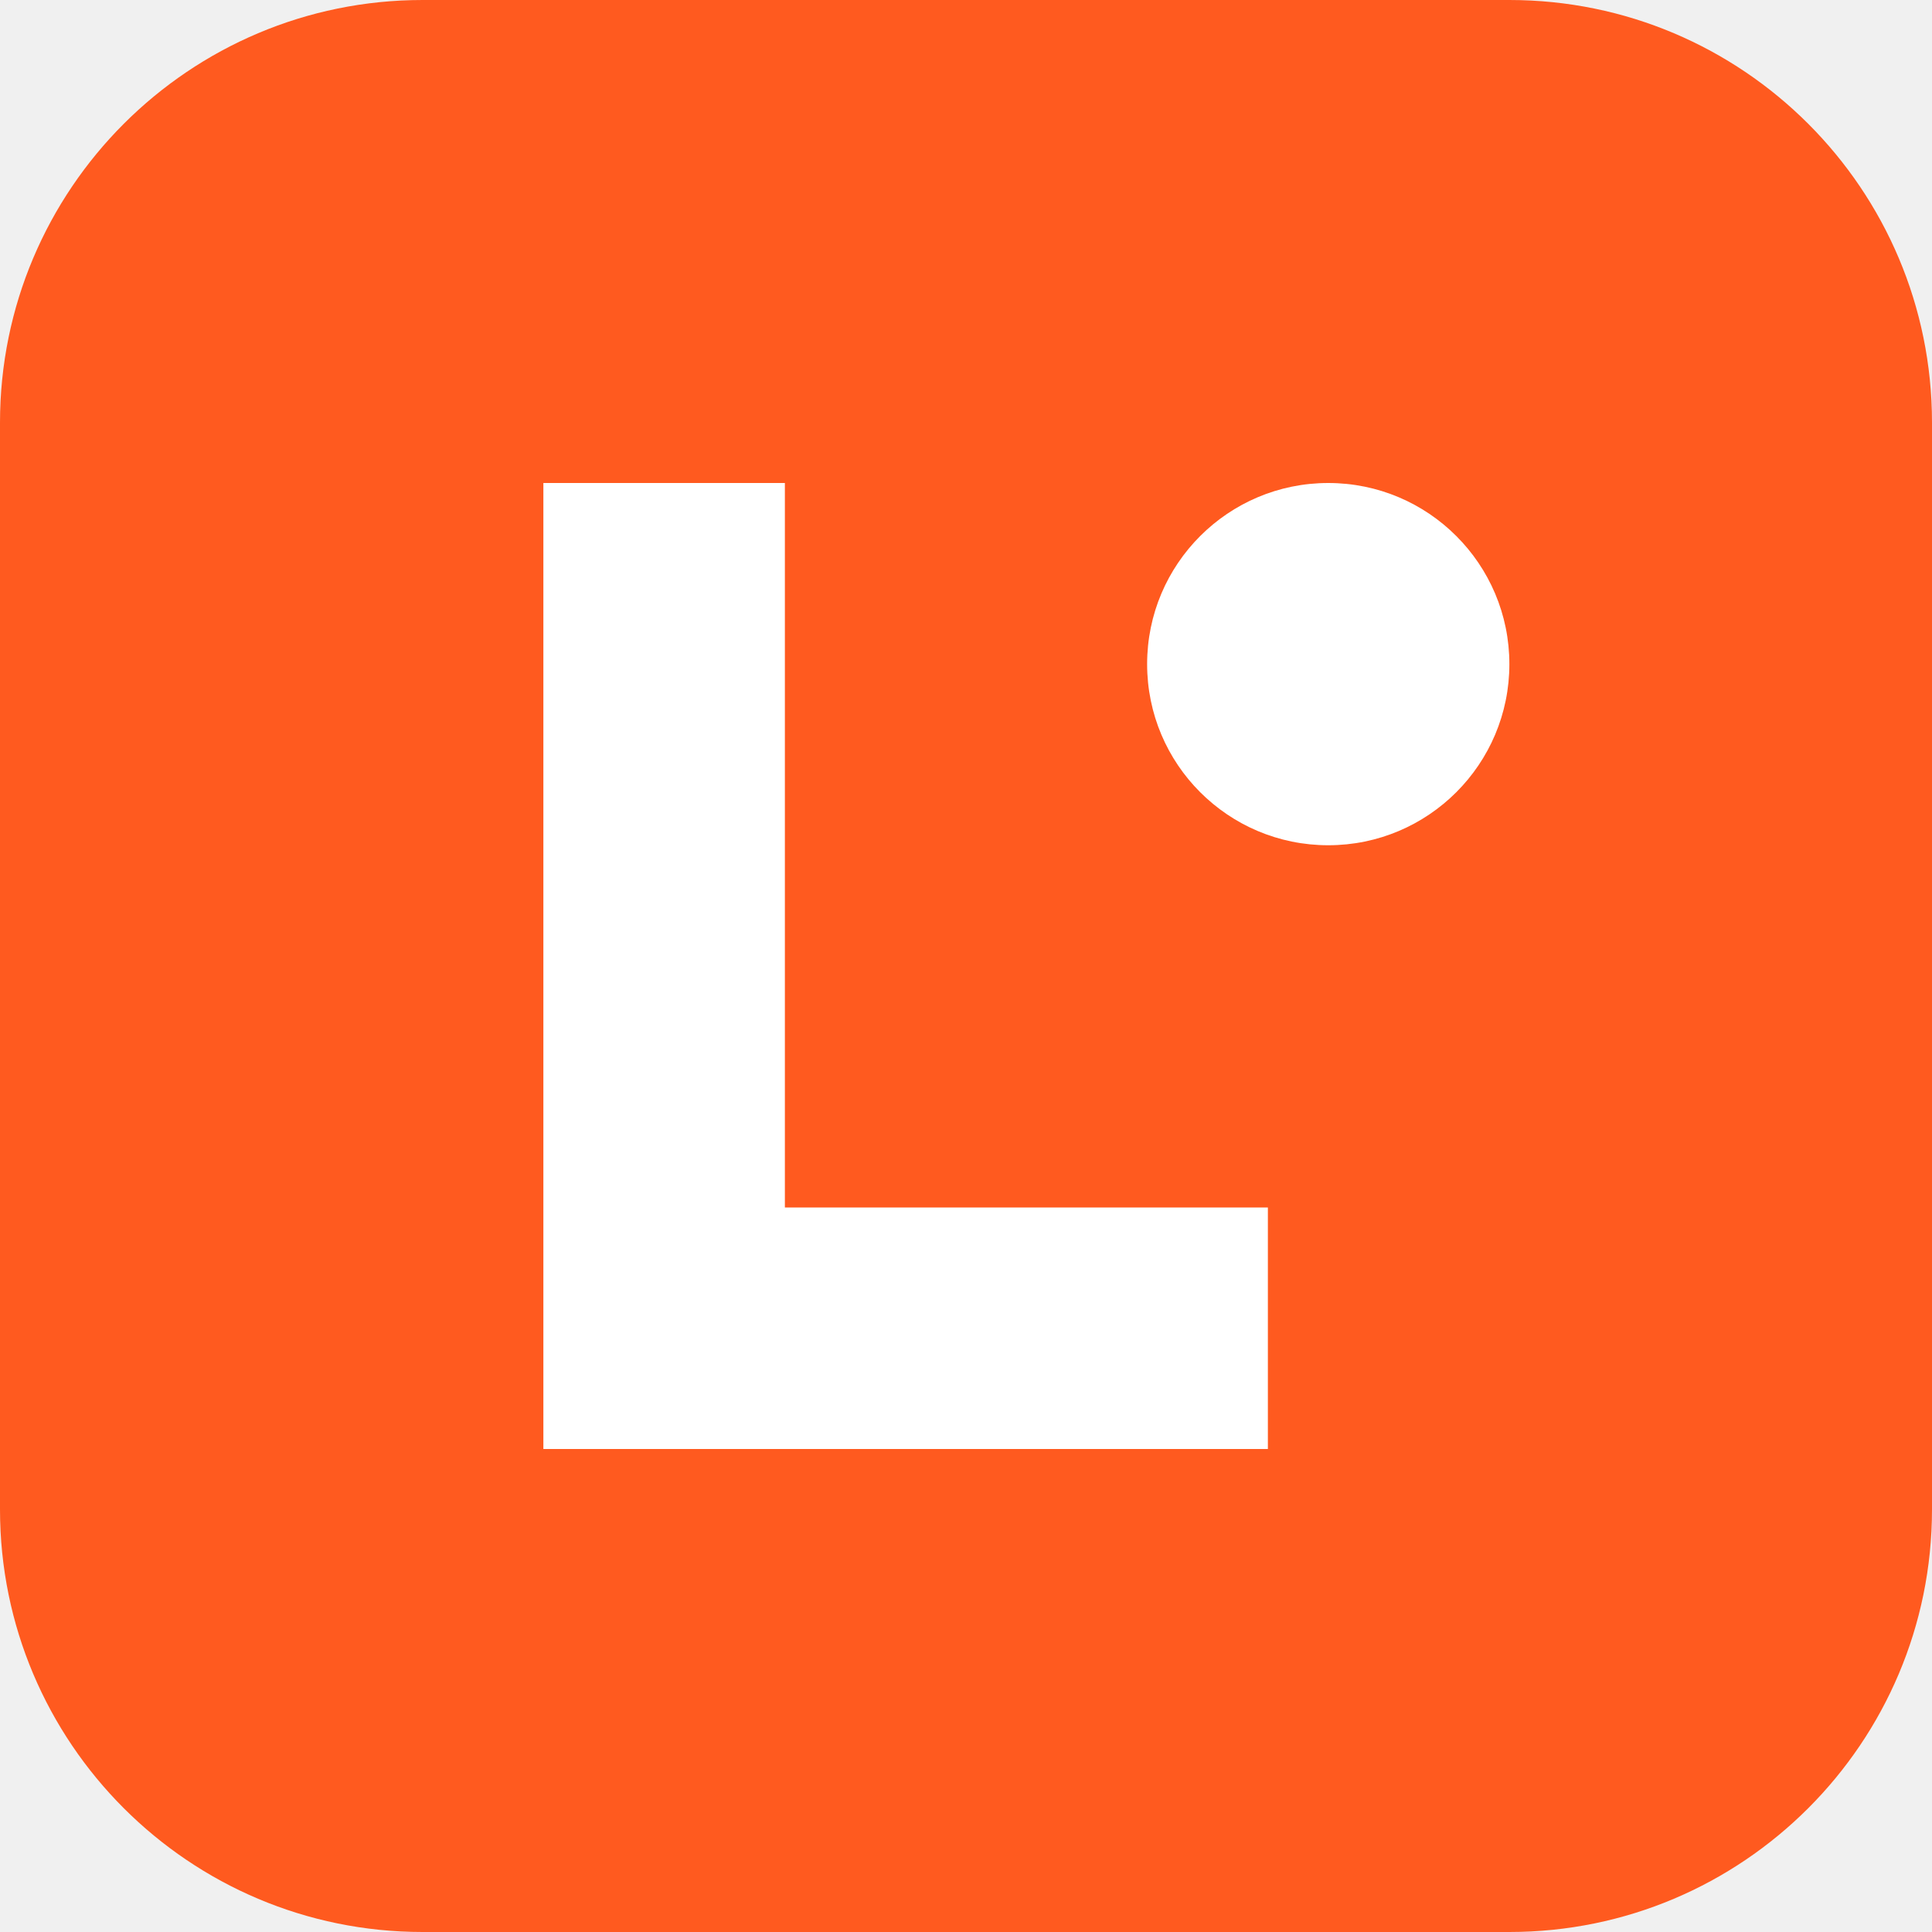
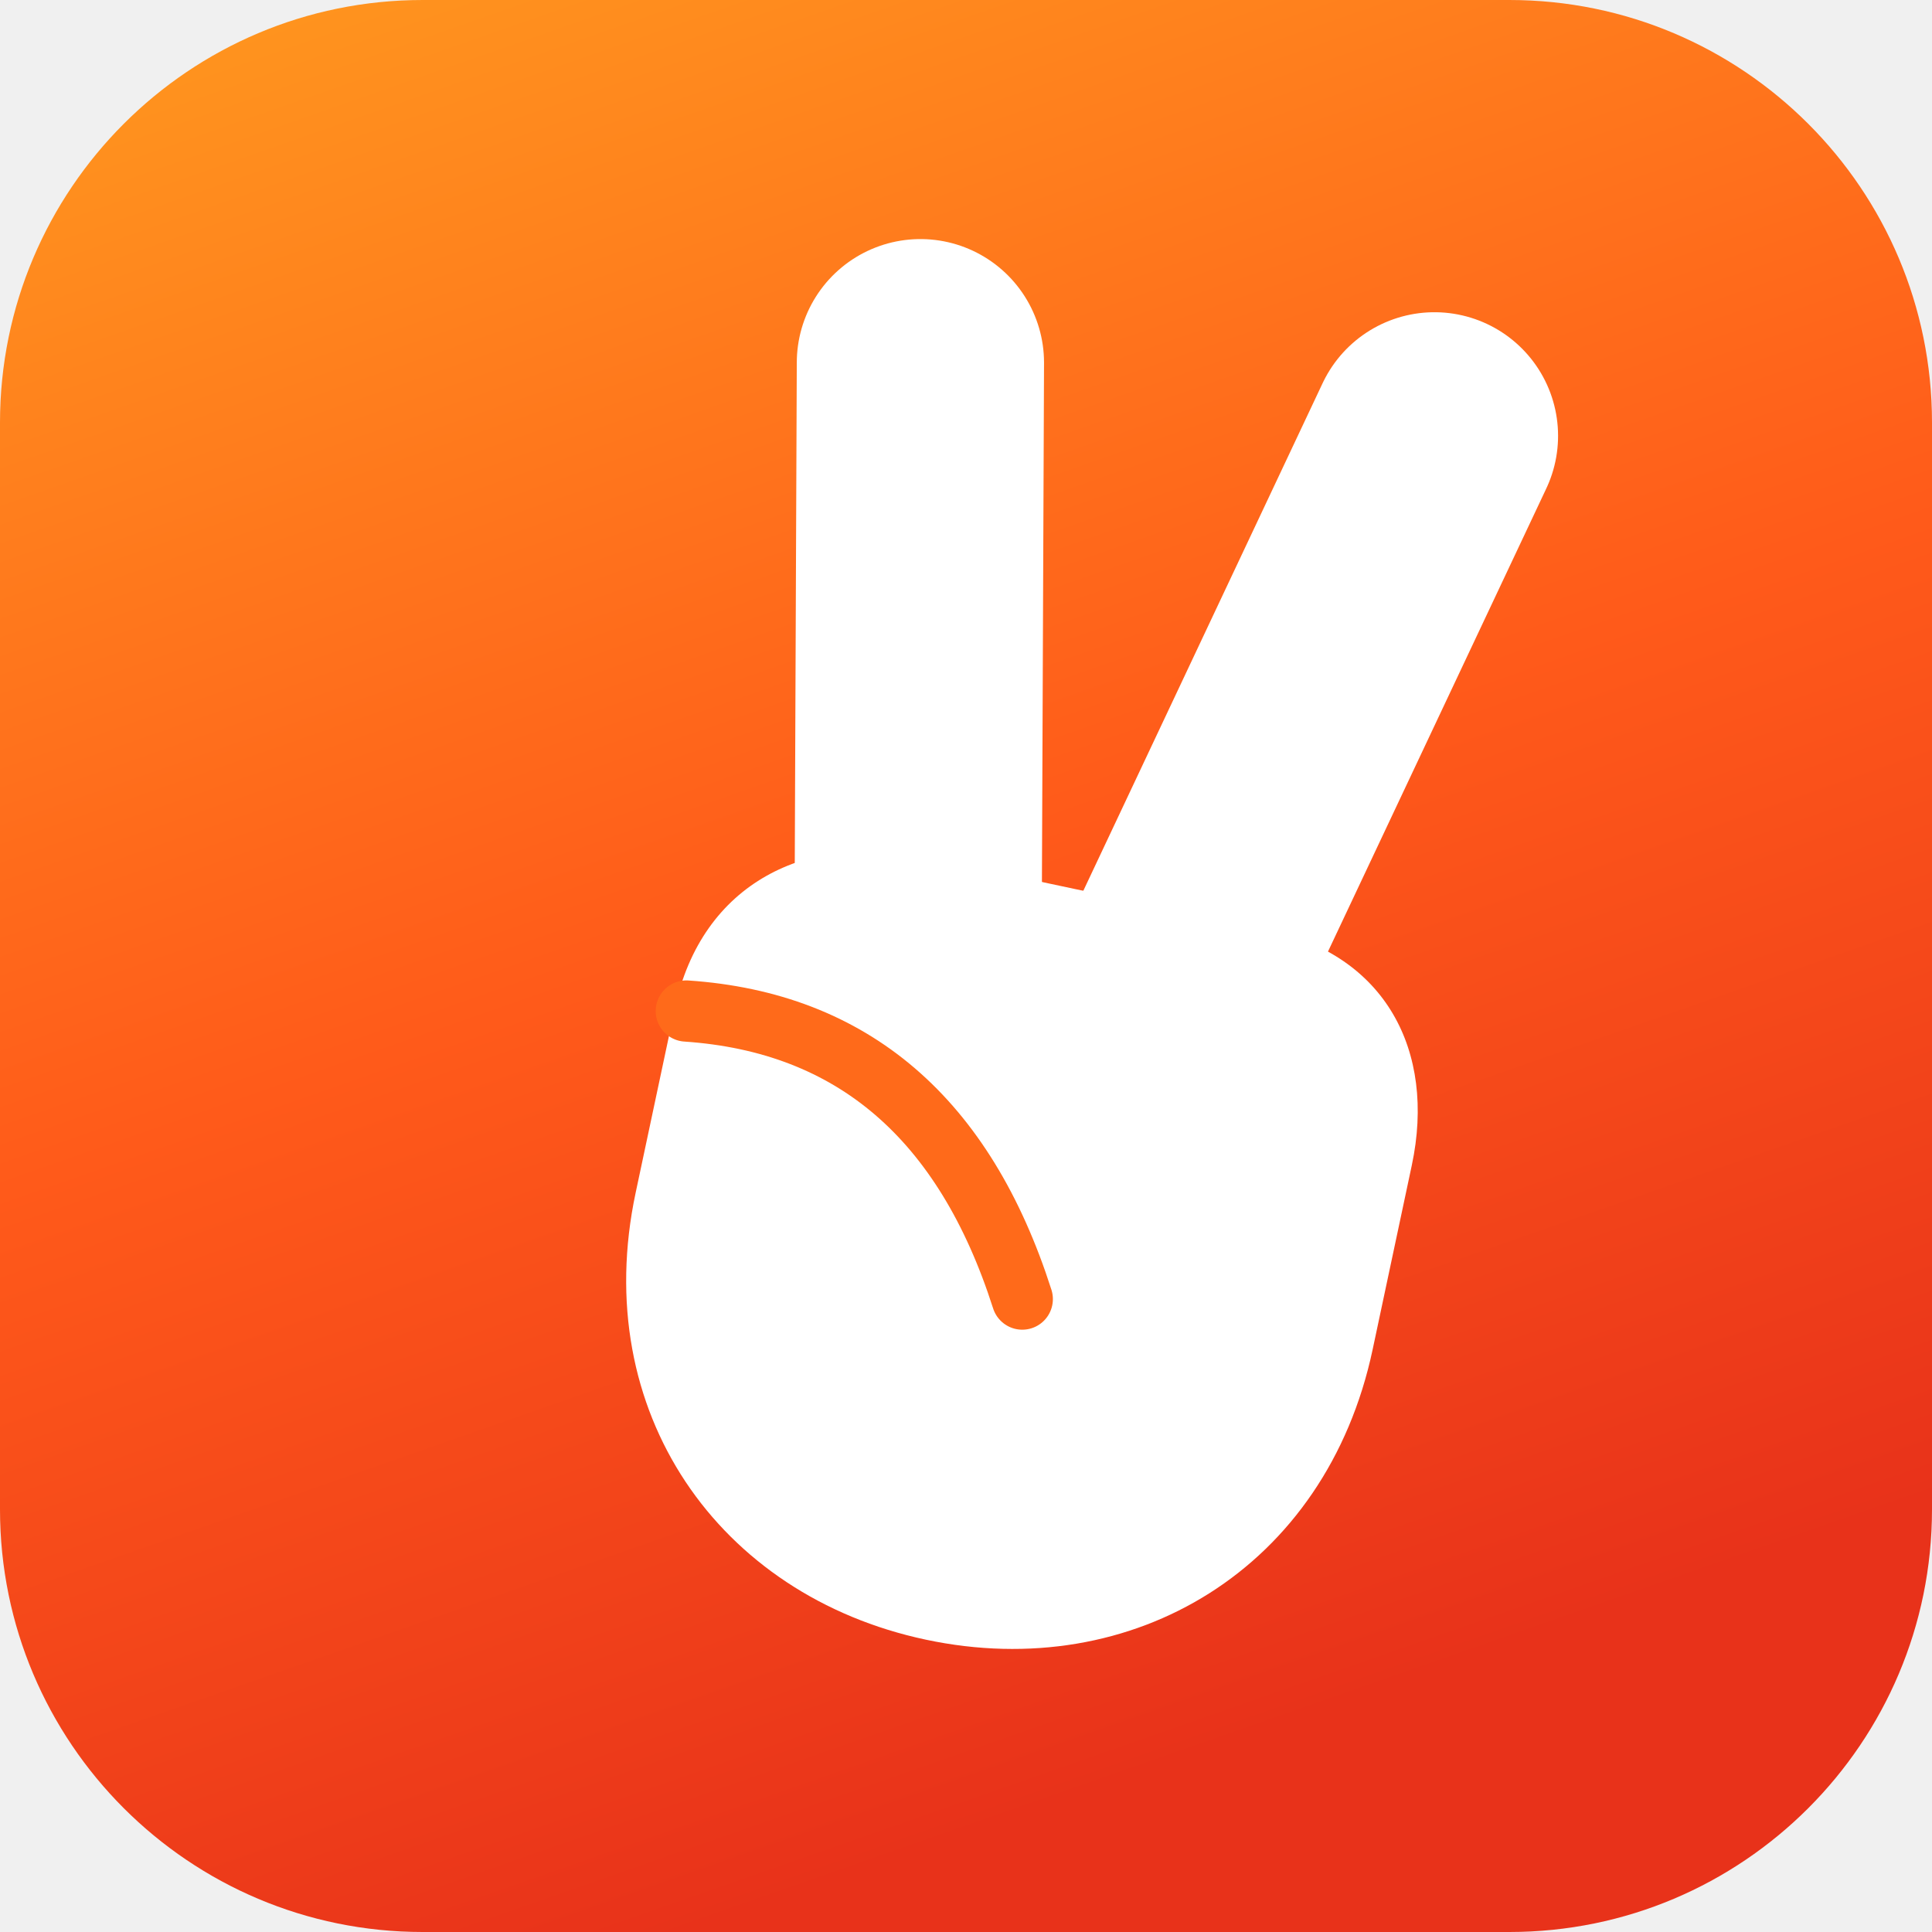
- <svg xmlns="http://www.w3.org/2000/svg" viewBox="0 0 64 64">
-   <rect width="64" height="64" rx="14" fill="#FF5A1F" />
-   <path d="M18 16h8v24h16v8H18z" fill="#fff" />
-   <circle cx="44" cy="22" r="6" fill="#fff" />
+ <svg xmlns="http://www.w3.org/2000/svg" width="64" height="64" viewBox="0 0 64 64">
+   <defs>
+     <linearGradient id="g" x1="0" y1="0" x2="0.3" y2="1">
+       <stop offset="0" stop-color="#FFC22E" />
+       <stop offset=".5" stop-color="#FF7A1A" />
+       <stop offset="1" stop-color="#F0301A" />
+     </linearGradient>
+     <linearGradient id="bg" x1="0" y1="0" x2="0.35" y2="1">
+       <stop offset="0" stop-color="#FF9A1F" />
+       <stop offset=".55" stop-color="#FF5A1A" />
+       <stop offset="1" stop-color="#E8321A" />
+     </linearGradient>
+     <linearGradient id="nv" x1="0" y1="0" x2="0.35" y2="1">
+       <stop offset="0" stop-color="#1E2740" />
+       <stop offset="1" stop-color="#131A2B" />
+     </linearGradient>
+   </defs>
+   <rect width="64" height="64" rx="14" fill="url(#bg)" />
+   <g transform="translate(9 7) scale(.78)">
+     <g transform="rotate(12 32 36)">
+       <line x1="26.5" y1="32" x2="21.5" y2="8" stroke="#FFFFFF" stroke-width="10.5" stroke-linecap="round" />
+       <line x1="37.5" y1="32" x2="43.5" y2="6.5" stroke="#FFFFFF" stroke-width="10.5" stroke-linecap="round" />
+       <path d="M17 37C17 31.5 21 28.5 26 28.5H41C46 28.5 49 32 49 37V45C49 54.5 42 61 33 61C24 61 17 54.5 17 45Z" fill="#FFFFFF" />
+       <path d="M17.5 37Q28 35.5 34 46" stroke="#FF6A1A" stroke-width="2.6" fill="none" stroke-linecap="round" />
+     </g>
+   </g>
</svg>
